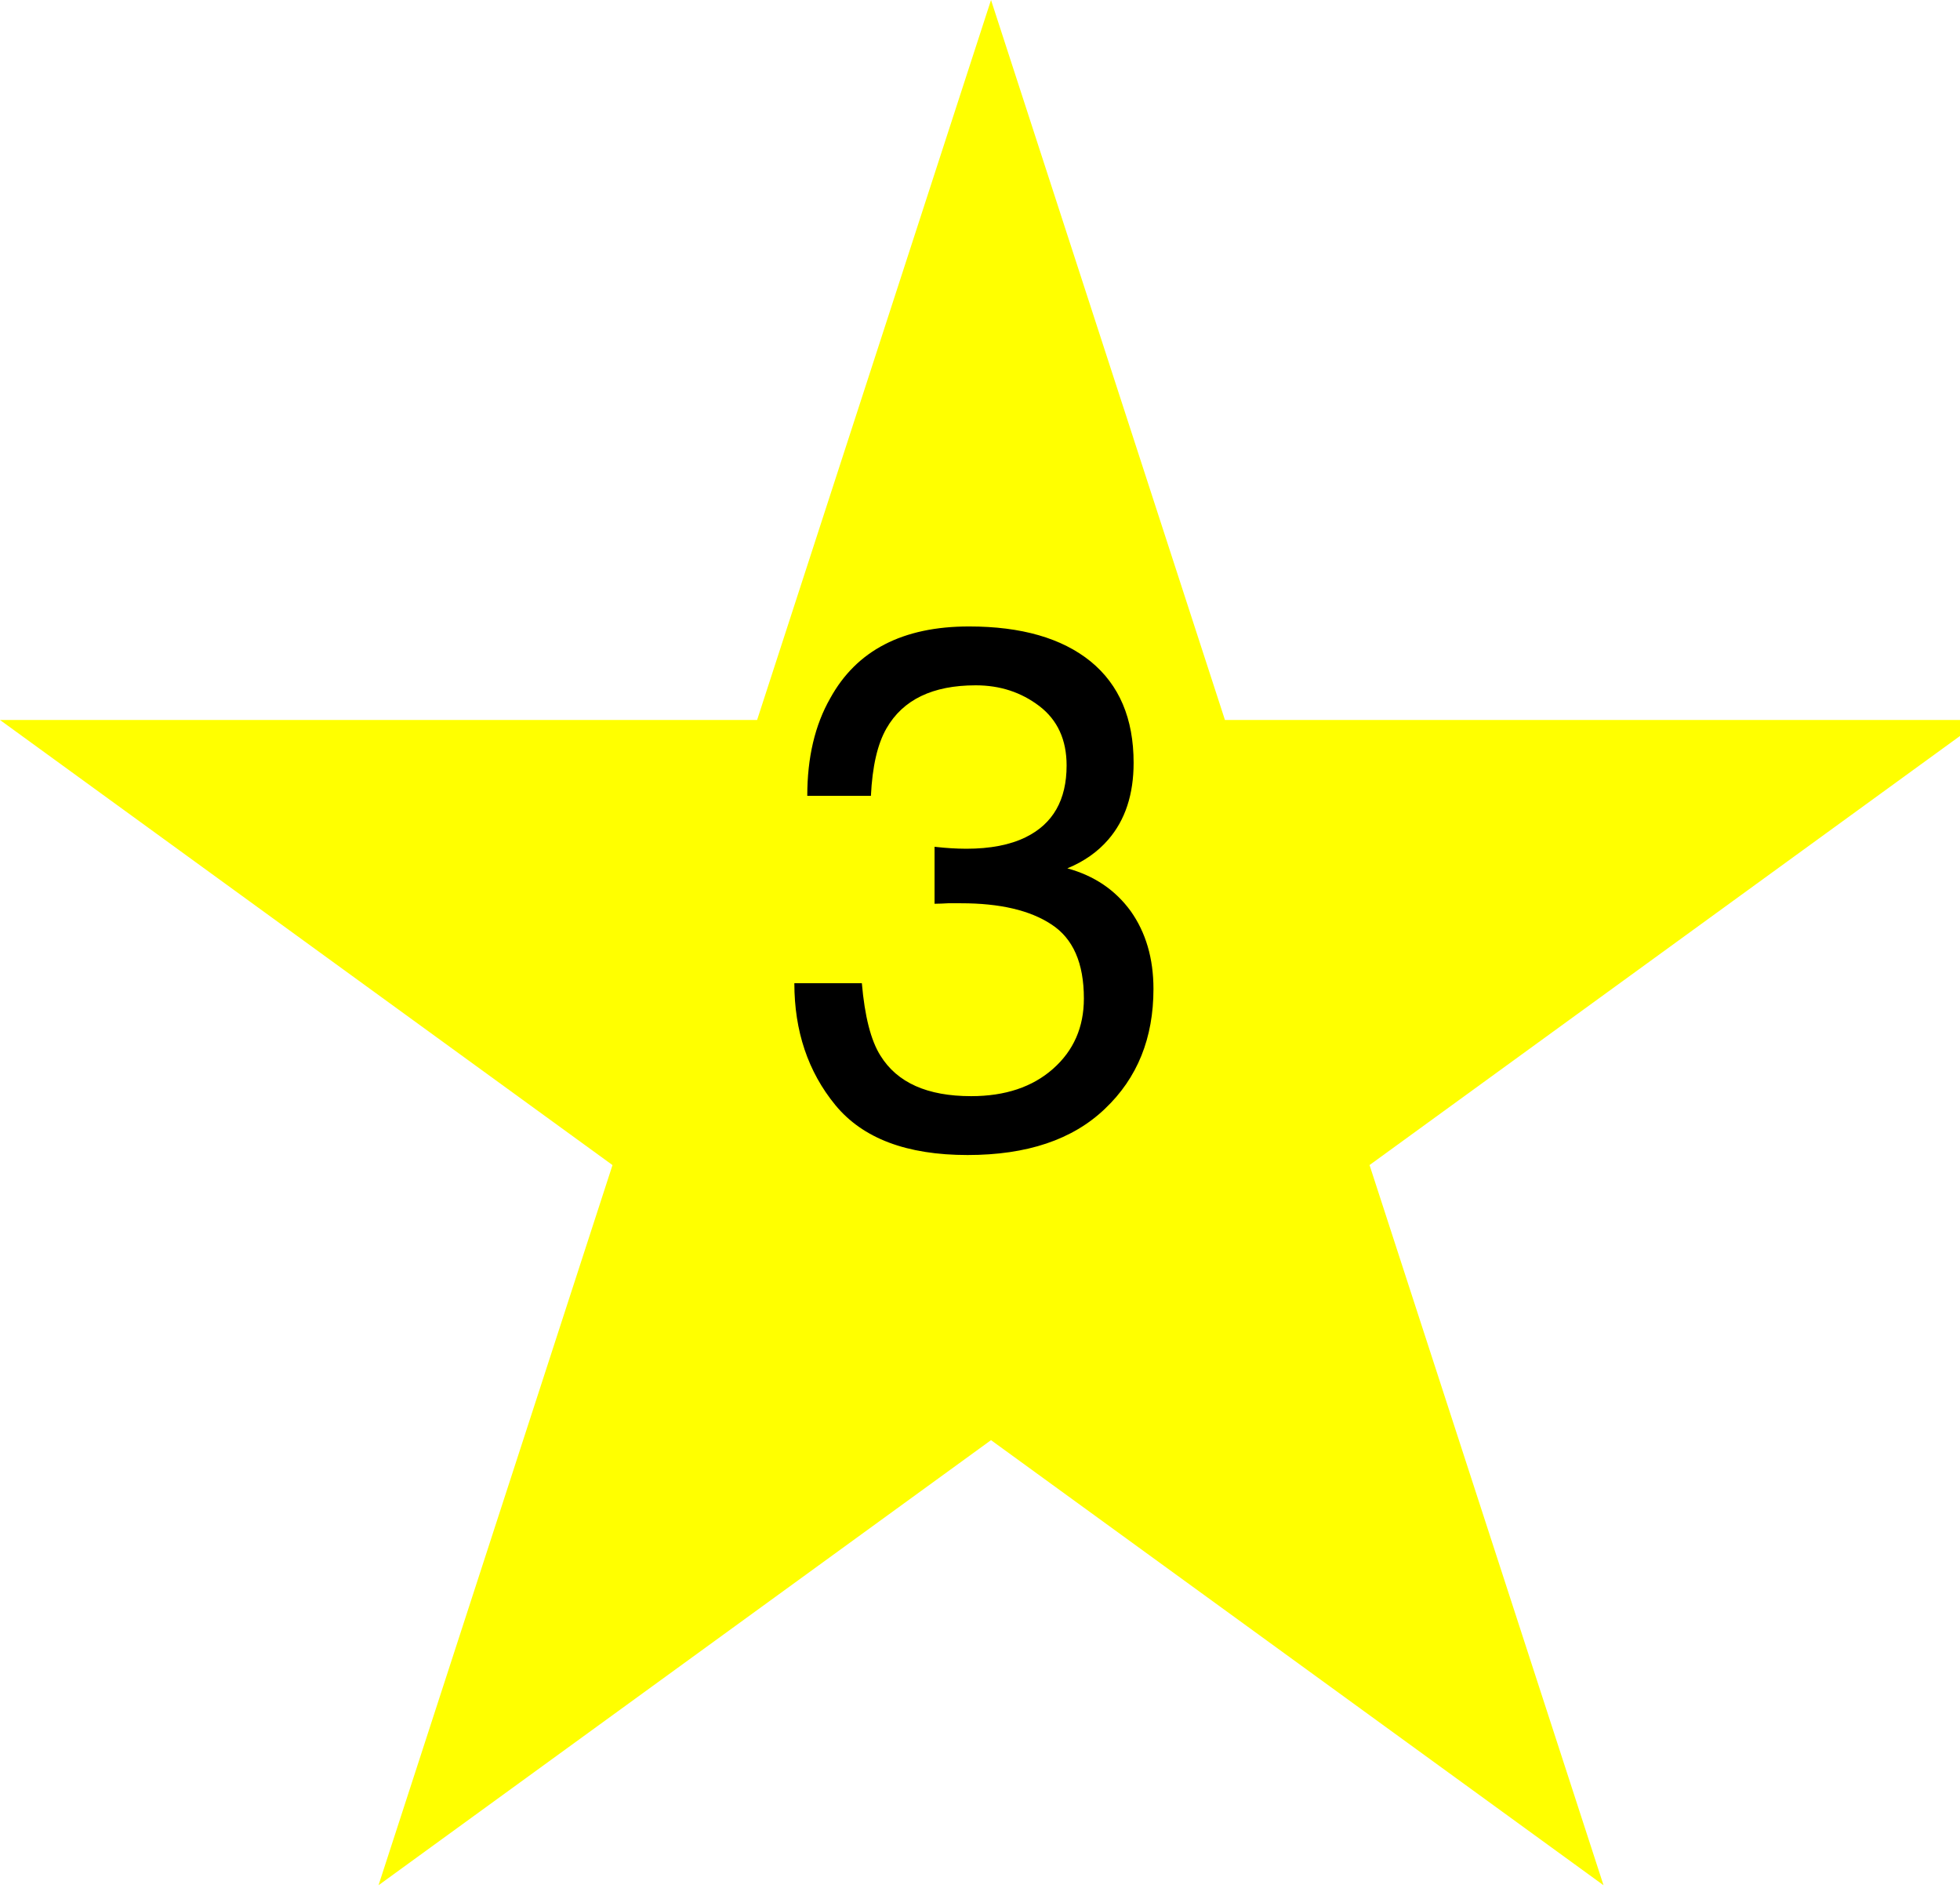
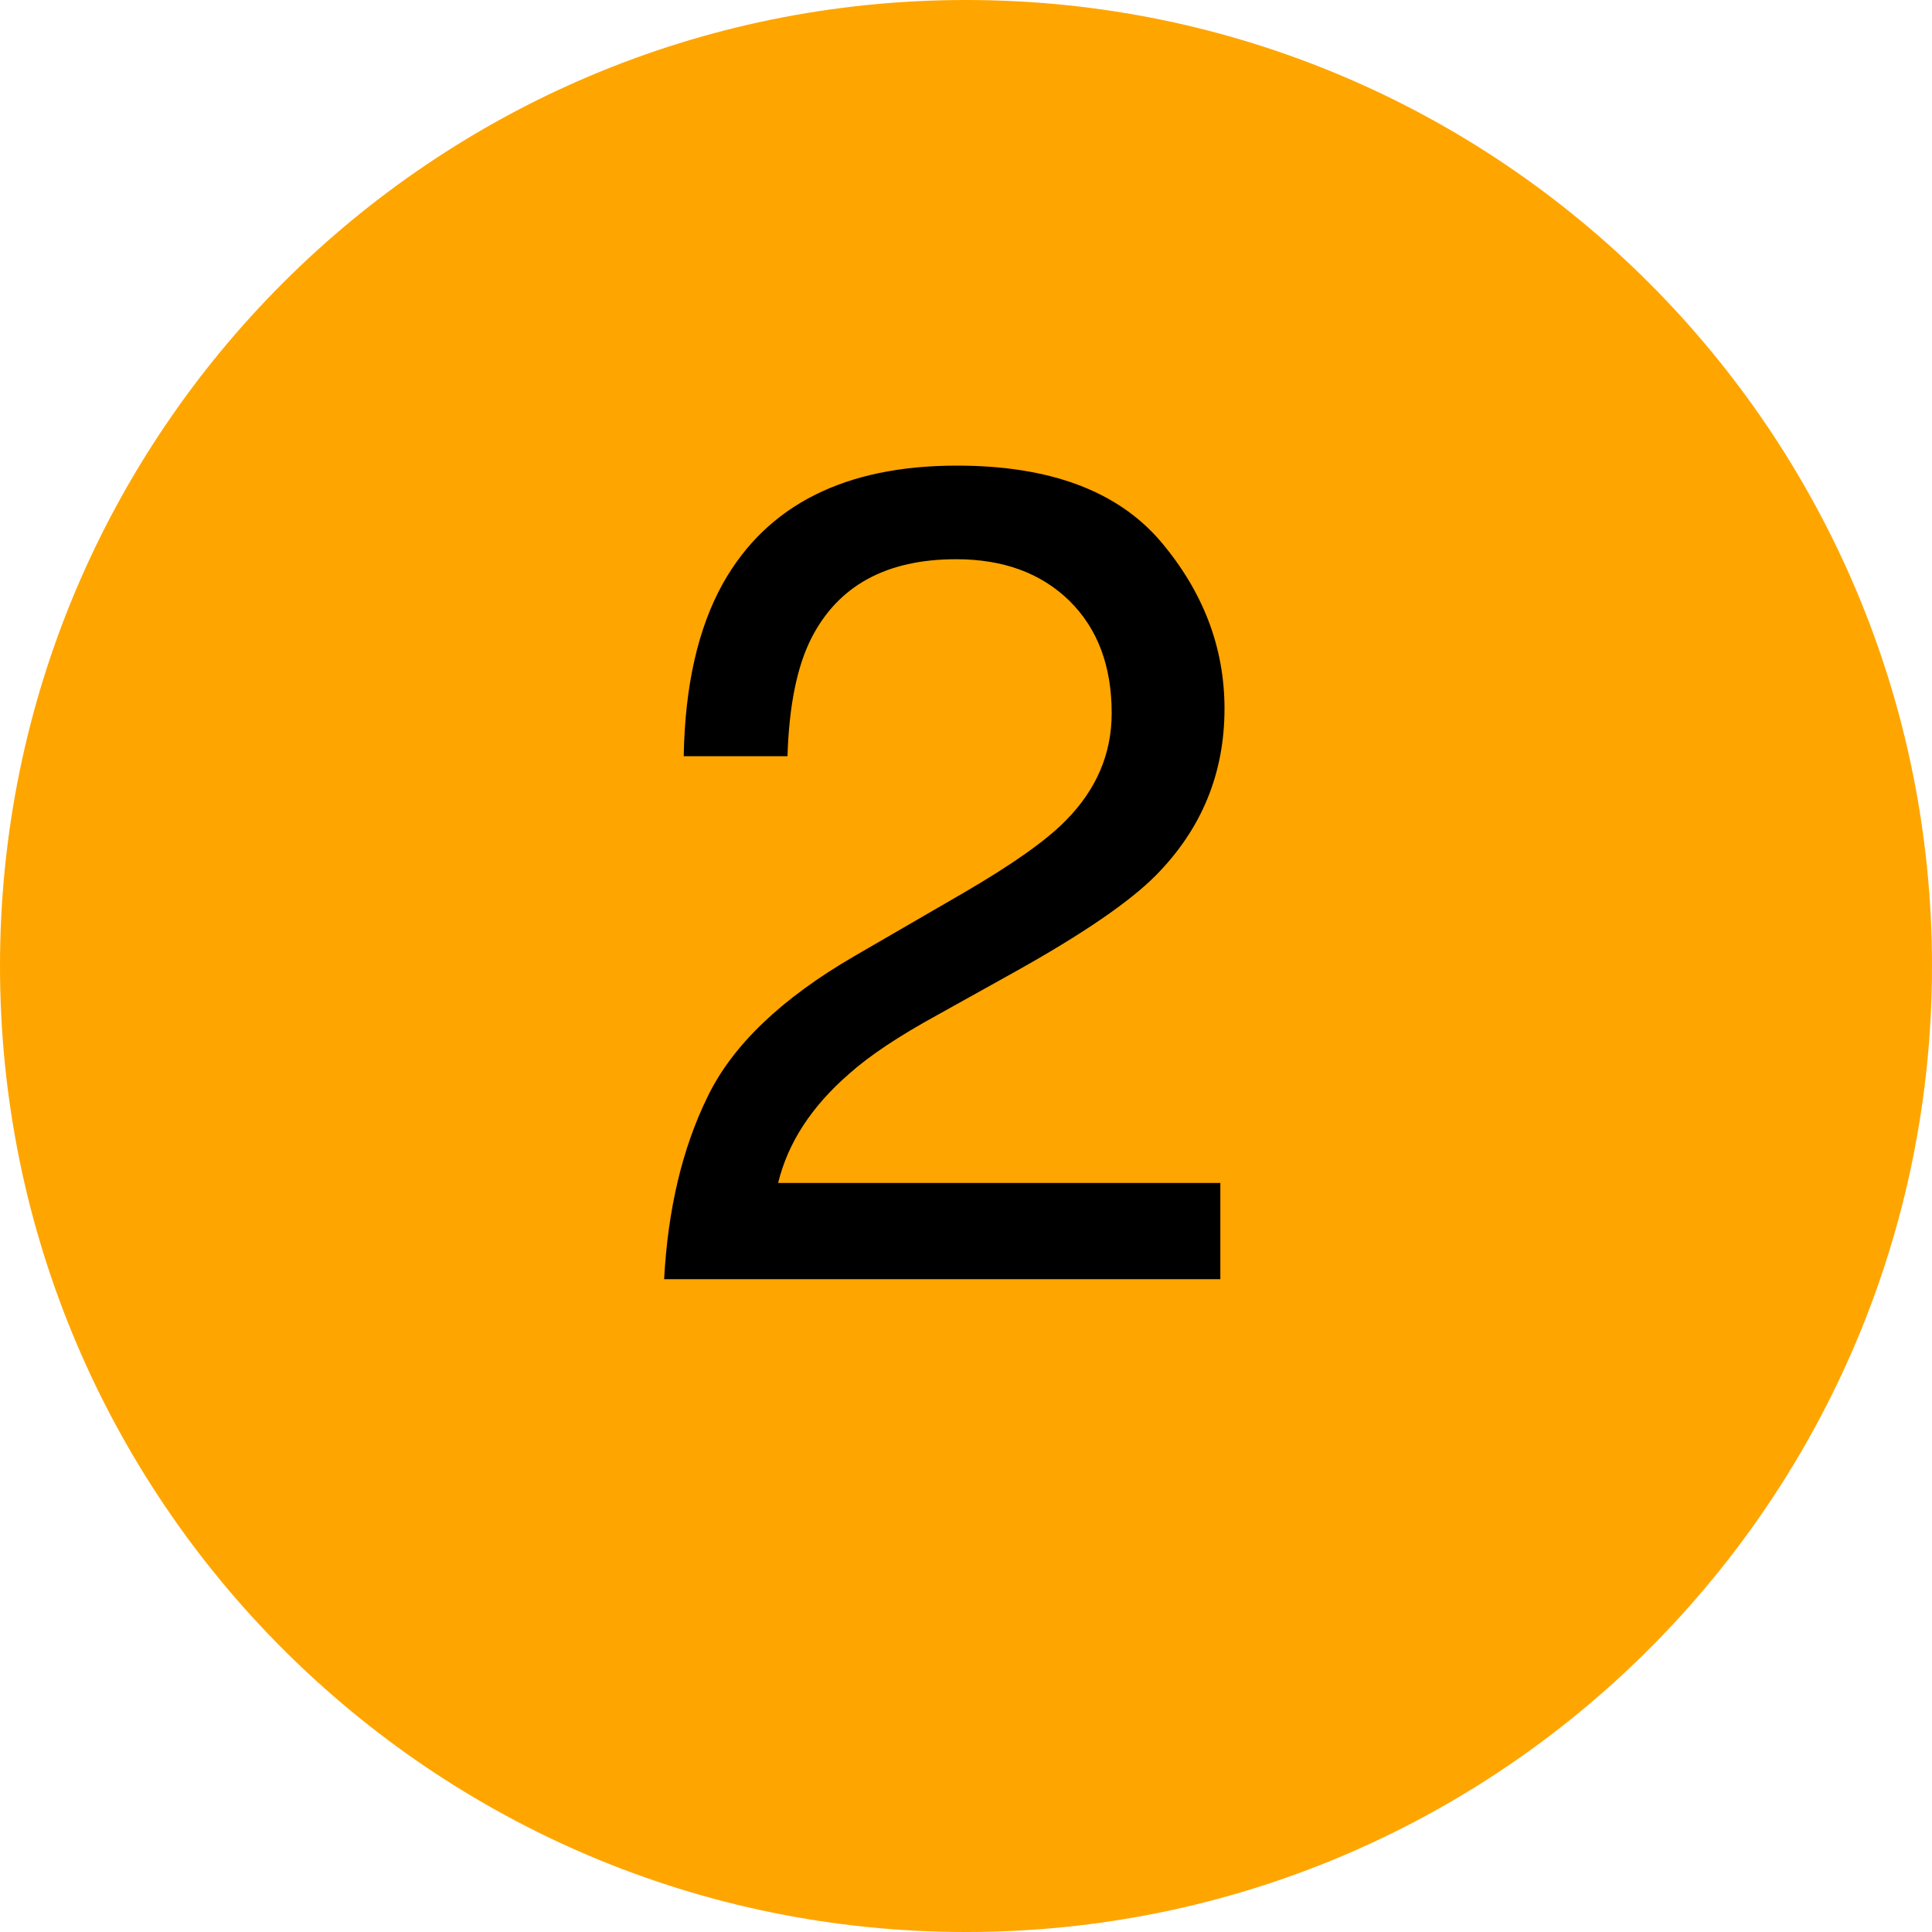
- <svg xmlns="http://www.w3.org/2000/svg" xmlns:xlink="http://www.w3.org/1999/xlink" width="32pt" height="31pt" viewBox="0 0 32 31" version="1.1">
+ <svg xmlns="http://www.w3.org/2000/svg" xmlns:xlink="http://www.w3.org/1999/xlink" width="20pt" height="20pt" viewBox="0 0 20 20" version="1.1">
  <defs>
    <g>
      <symbol overflow="visible" id="glyph0-0">
        <path style="stroke:none;" d="" />
      </symbol>
      <symbol overflow="visible" id="glyph0-1">
-         <path style="stroke:none;" d="M 3.117 0.227 C 2.125 0.227 1.406 -0.043 0.957 -0.59 C 0.512 -1.133 0.289 -1.797 0.289 -2.578 L 1.391 -2.578 C 1.438 -2.035 1.539 -1.641 1.695 -1.395 C 1.969 -0.953 2.461 -0.734 3.176 -0.734 C 3.73 -0.734 4.176 -0.883 4.512 -1.18 C 4.848 -1.477 5.016 -1.859 5.016 -2.328 C 5.016 -2.906 4.84 -3.309 4.484 -3.539 C 4.133 -3.77 3.641 -3.883 3.012 -3.883 C 2.941 -3.883 2.871 -3.883 2.797 -3.883 C 2.727 -3.879 2.652 -3.875 2.578 -3.875 L 2.578 -4.805 C 2.688 -4.793 2.781 -4.785 2.852 -4.781 C 2.926 -4.777 3.008 -4.773 3.094 -4.773 C 3.488 -4.773 3.812 -4.836 4.066 -4.961 C 4.512 -5.18 4.734 -5.57 4.734 -6.133 C 4.734 -6.551 4.586 -6.875 4.289 -7.102 C 3.992 -7.328 3.648 -7.441 3.25 -7.441 C 2.547 -7.441 2.062 -7.207 1.793 -6.738 C 1.645 -6.48 1.562 -6.113 1.539 -5.637 L 0.5 -5.637 C 0.5 -6.262 0.625 -6.793 0.875 -7.23 C 1.305 -8.012 2.059 -8.402 3.141 -8.402 C 3.996 -8.402 4.656 -8.211 5.125 -7.832 C 5.594 -7.449 5.828 -6.898 5.828 -6.176 C 5.828 -5.66 5.691 -5.242 5.414 -4.922 C 5.242 -4.723 5.02 -4.566 4.746 -4.453 C 5.188 -4.332 5.531 -4.098 5.781 -3.754 C 6.027 -3.406 6.152 -2.984 6.152 -2.484 C 6.152 -1.684 5.891 -1.031 5.359 -0.527 C 4.832 -0.023 4.086 0.227 3.117 0.227 Z M 3.117 0.227 " />
+         <path style="stroke:none;" d="M 0.375 0 C 0.414 -0.723 0.562 -1.352 0.824 -1.887 C 1.082 -2.422 1.59 -2.906 2.344 -3.344 L 3.469 -3.996 C 3.973 -4.289 4.328 -4.539 4.531 -4.746 C 4.852 -5.07 5.008 -5.441 5.008 -5.859 C 5.008 -6.348 4.863 -6.734 4.57 -7.023 C 4.277 -7.309 3.887 -7.453 3.398 -7.453 C 2.676 -7.453 2.176 -7.18 1.898 -6.633 C 1.75 -6.34 1.668 -5.934 1.652 -5.414 L 0.578 -5.414 C 0.59 -6.145 0.727 -6.742 0.984 -7.203 C 1.441 -8.016 2.25 -8.422 3.406 -8.422 C 4.367 -8.422 5.066 -8.16 5.512 -7.641 C 5.953 -7.121 6.176 -6.543 6.176 -5.906 C 6.176 -5.234 5.938 -4.66 5.469 -4.184 C 5.195 -3.906 4.703 -3.57 3.996 -3.176 L 3.195 -2.73 C 2.812 -2.52 2.508 -2.32 2.289 -2.125 C 1.898 -1.785 1.656 -1.41 1.555 -0.996 L 6.133 -0.996 L 6.133 0 Z M 0.375 0 " />
      </symbol>
    </g>
  </defs>
  <g id="surface86">
-     <path style=" stroke:none;fill-rule:nonzero;fill:rgb(100%,100%,0%);fill-opacity:1;" d="M 6.18 30.777 C 6.18 30.777 32.359 11.754 32.359 11.754 C 32.359 11.754 0 11.754 0 11.754 C 0 11.754 26.18 30.777 26.18 30.777 C 26.18 30.777 16.18 0 16.18 0 C 16.18 0 6.18 30.777 6.18 30.777 Z M 6.18 30.777 " />
+     <path style=" stroke:none;fill-rule:evenodd;fill:rgb(100%,64.706%,0%);fill-opacity:1;" d="M 20 10 C 20 15.523 15.523 20 10 20 C 4.477 20 0 15.523 0 10 C 0 4.477 4.477 0 10 0 C 15.523 0 20 4.477 20 10 Z M 20 10 " />
    <g style="fill:rgb(0%,0%,0%);fill-opacity:1;">
-       <use xlink:href="#glyph0-1" x="12.68" y="18.629" />
+       <use xlink:href="#glyph0-1" x="6.5" y="13.242" />
    </g>
  </g>
</svg>
